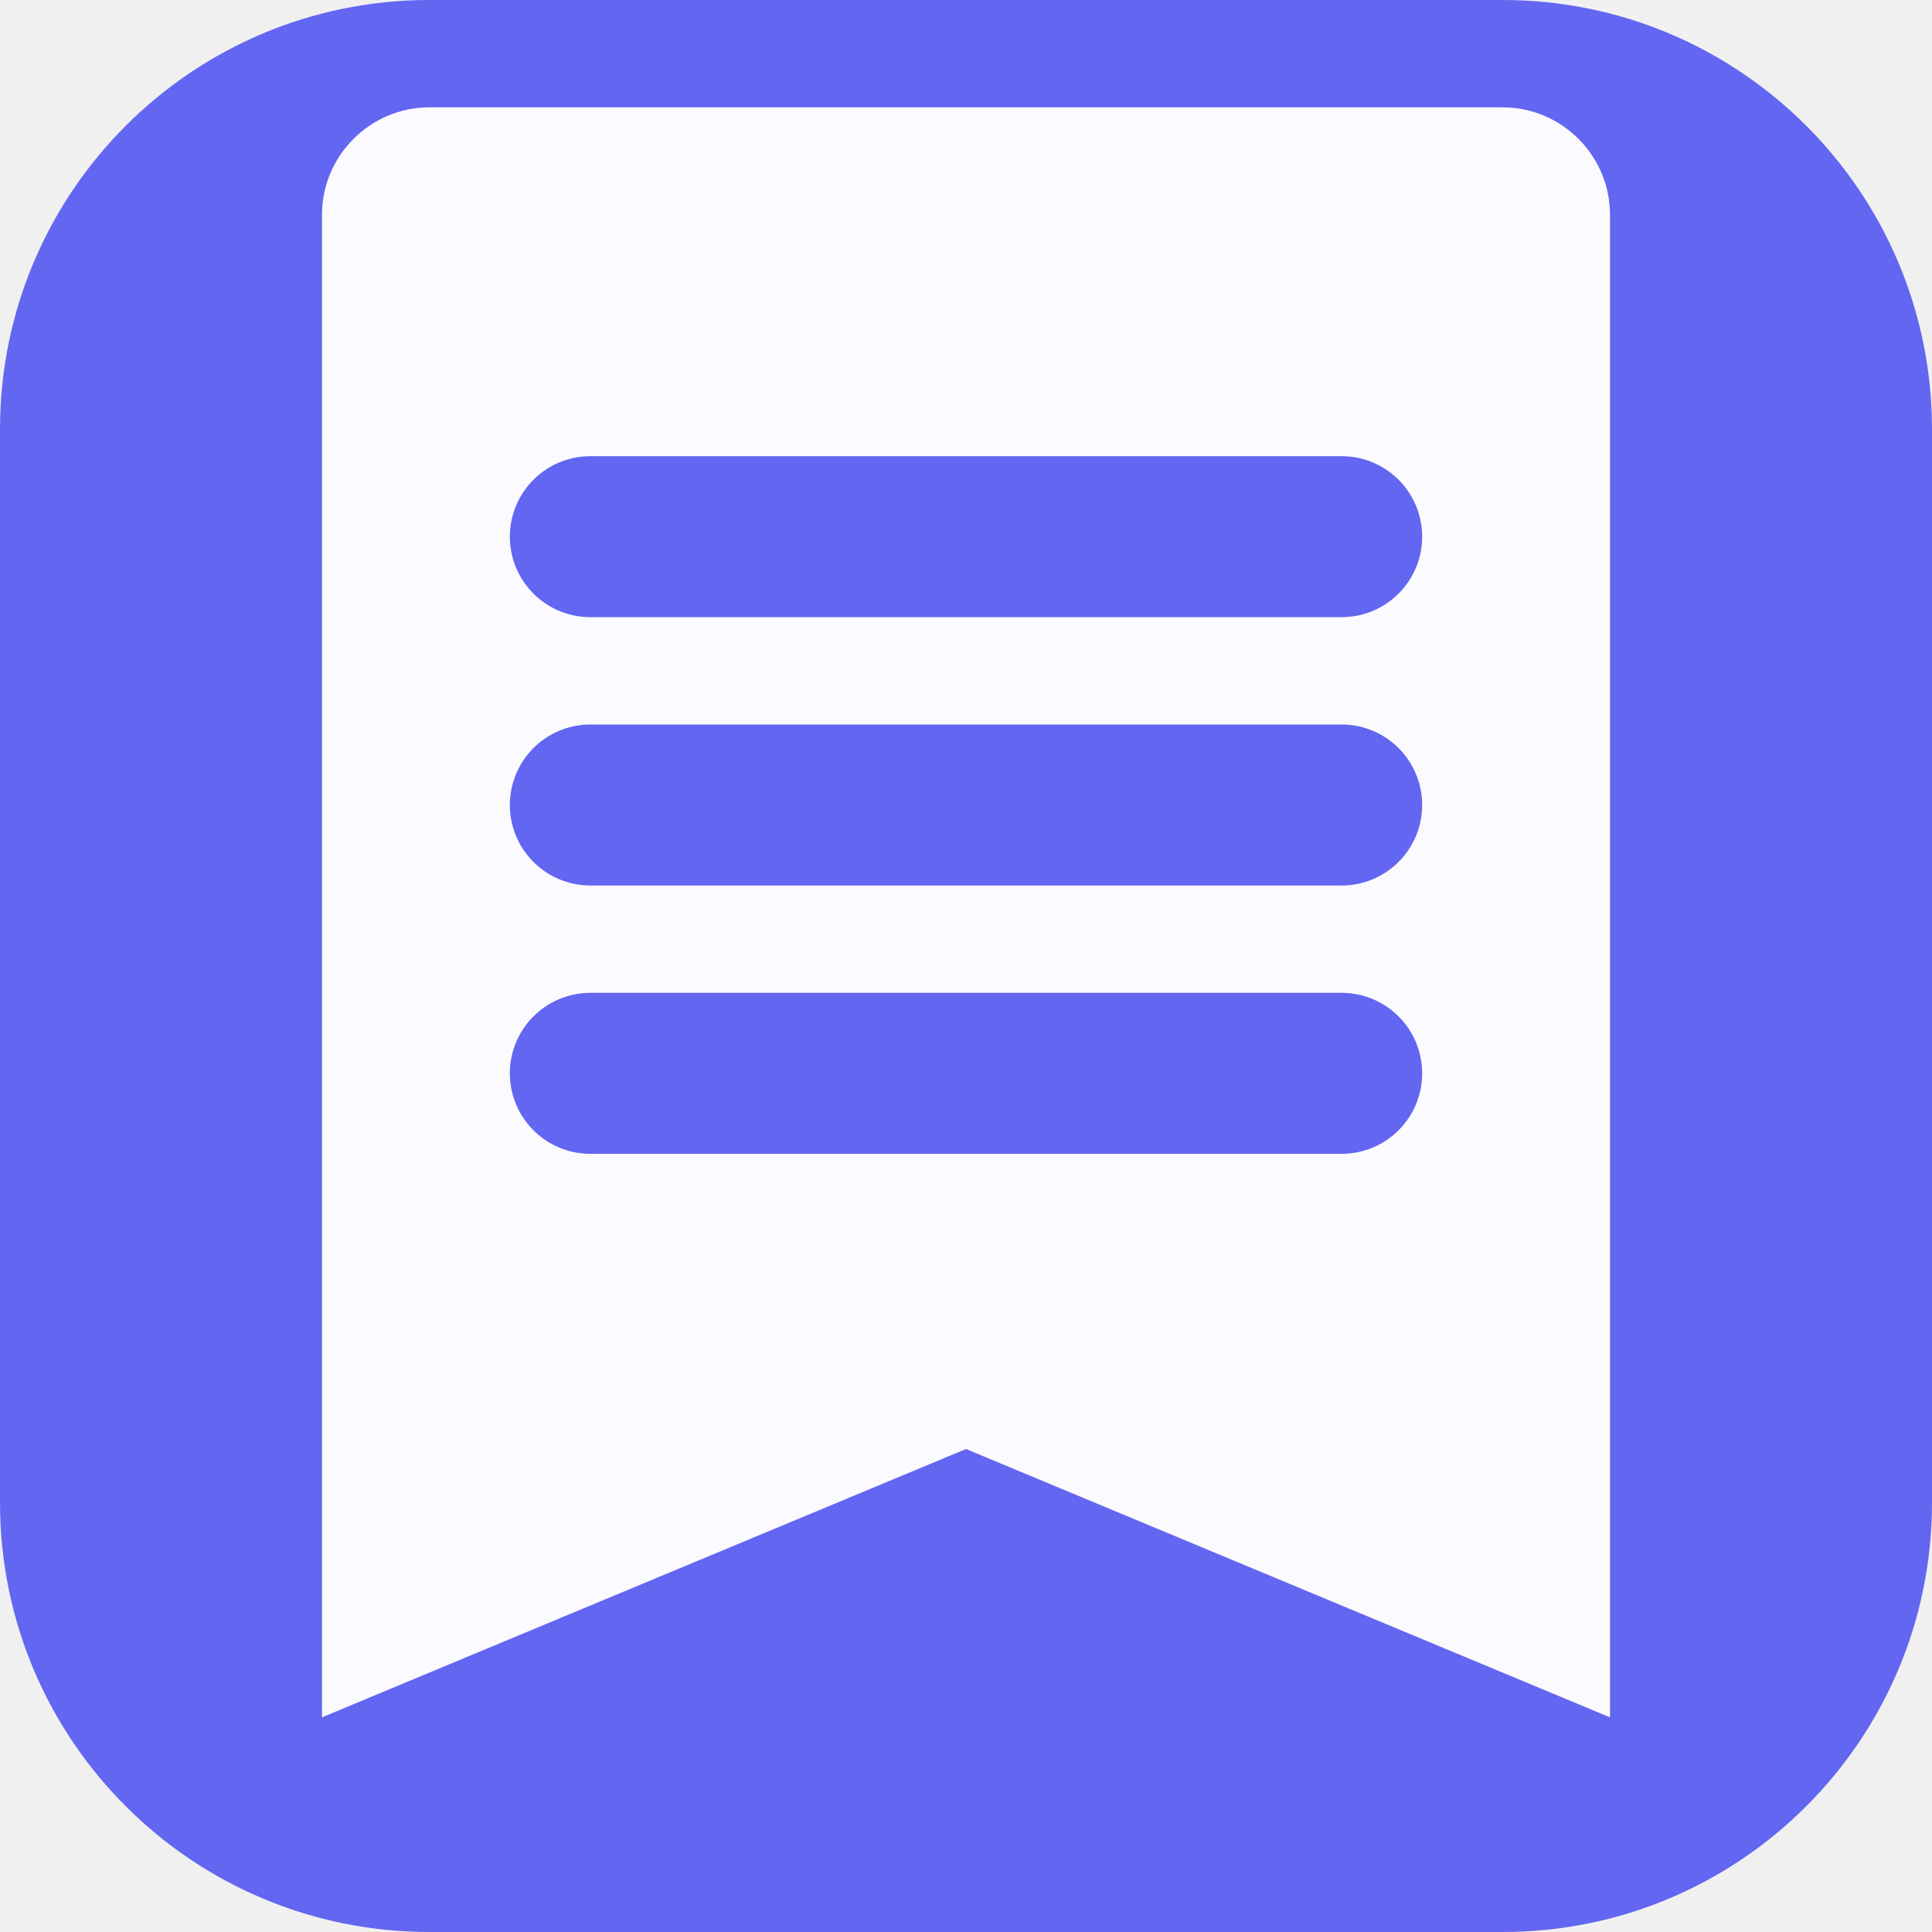
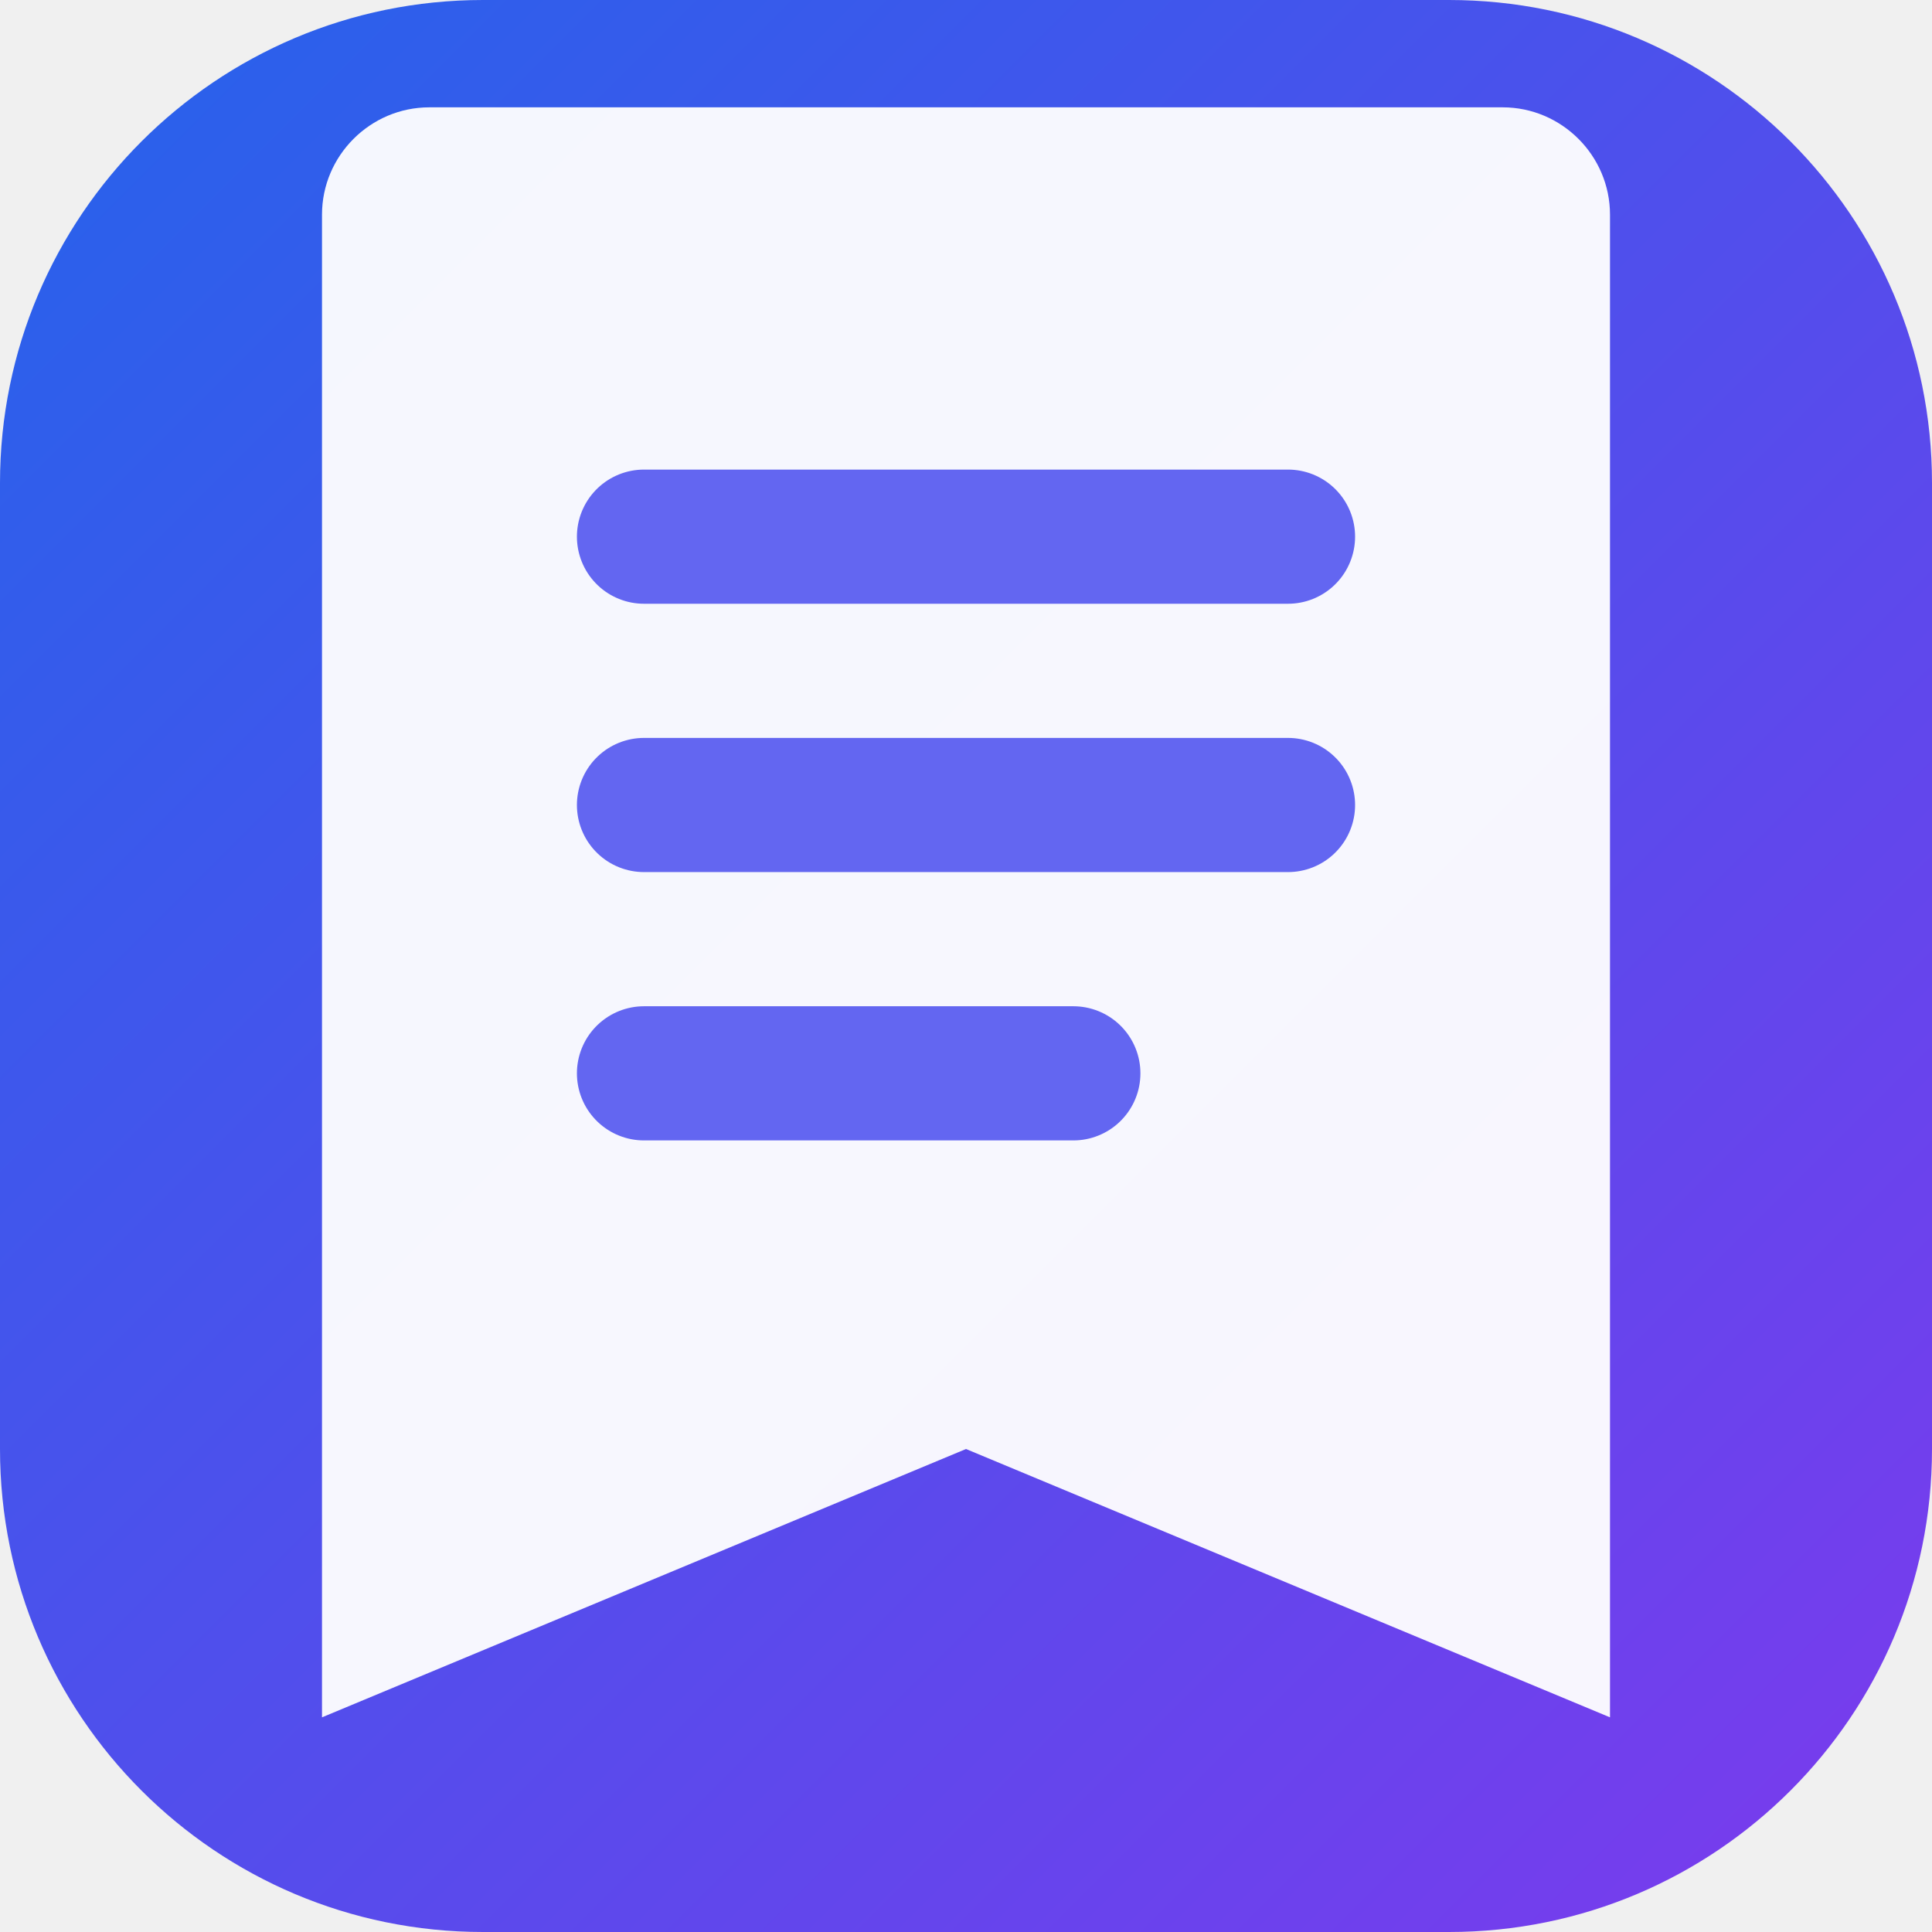
<svg xmlns="http://www.w3.org/2000/svg" viewBox="0 0 36 36">
-   <rect width="36" height="36" rx="8" fill="#6366f1" />
-   <path d="M6 4C6 2.9 6.9 2 8 2H28C29.1 2 30 2.9 30 4V32L18 27L6 32V4Z" fill="white" fill-opacity="0.97" />
-   <path d="M11 10H25M11 15H25M11 20H25" stroke="#6366f1" stroke-width="3" stroke-linecap="round" />
+   <defs>
+     <linearGradient id="g" x1="0" y1="0" x2="1" y2="1">
+       <stop offset="0" stop-color="#2563eb" />
+       <stop offset="1" stop-color="#7c3aed" />
+     </linearGradient>
+   </defs>
+   <rect width="36" height="36" rx="9" fill="url(#g)" />
+   <path d="M6 4C6 2.9 6.9 2 8 2H28C29.1 2 30 2.9 30 4V32L18 27L6 32V4Z" fill="white" fill-opacity="0.95" />
+   <path d="M12 10H24M12 15H24M12 20H20" stroke="#6366f1" stroke-width="2.5" stroke-linecap="round" />
</svg>
